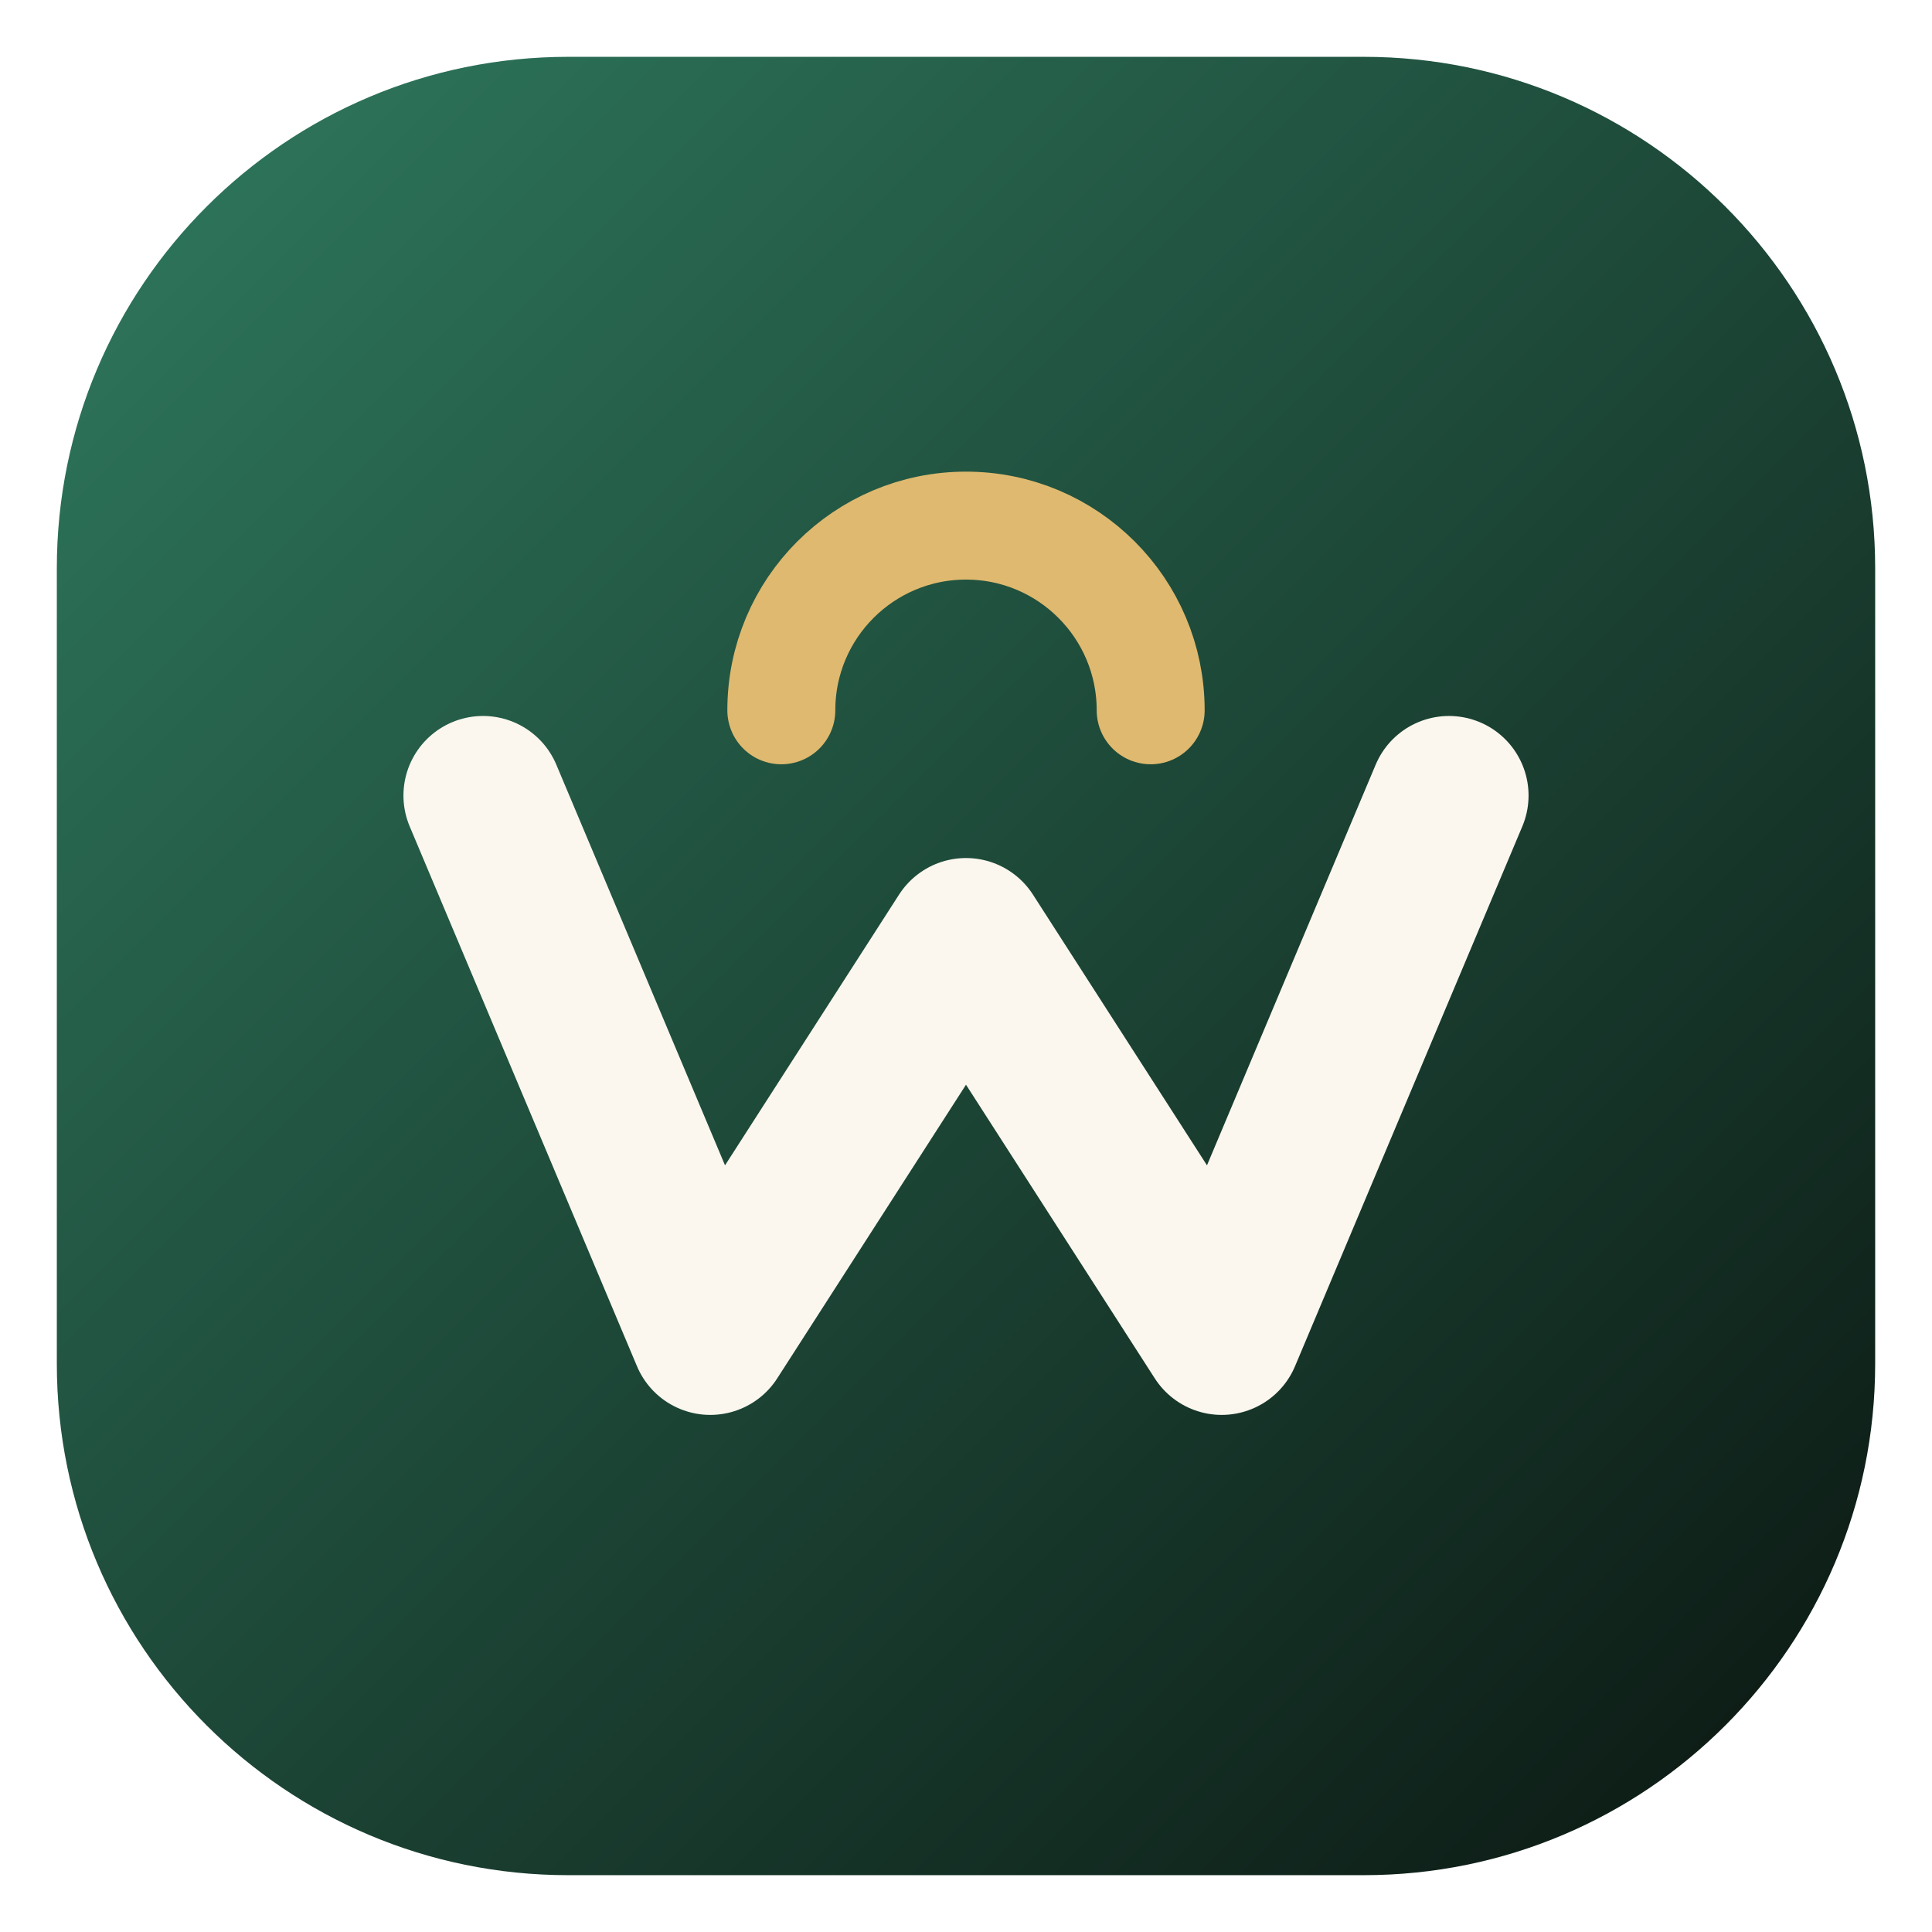
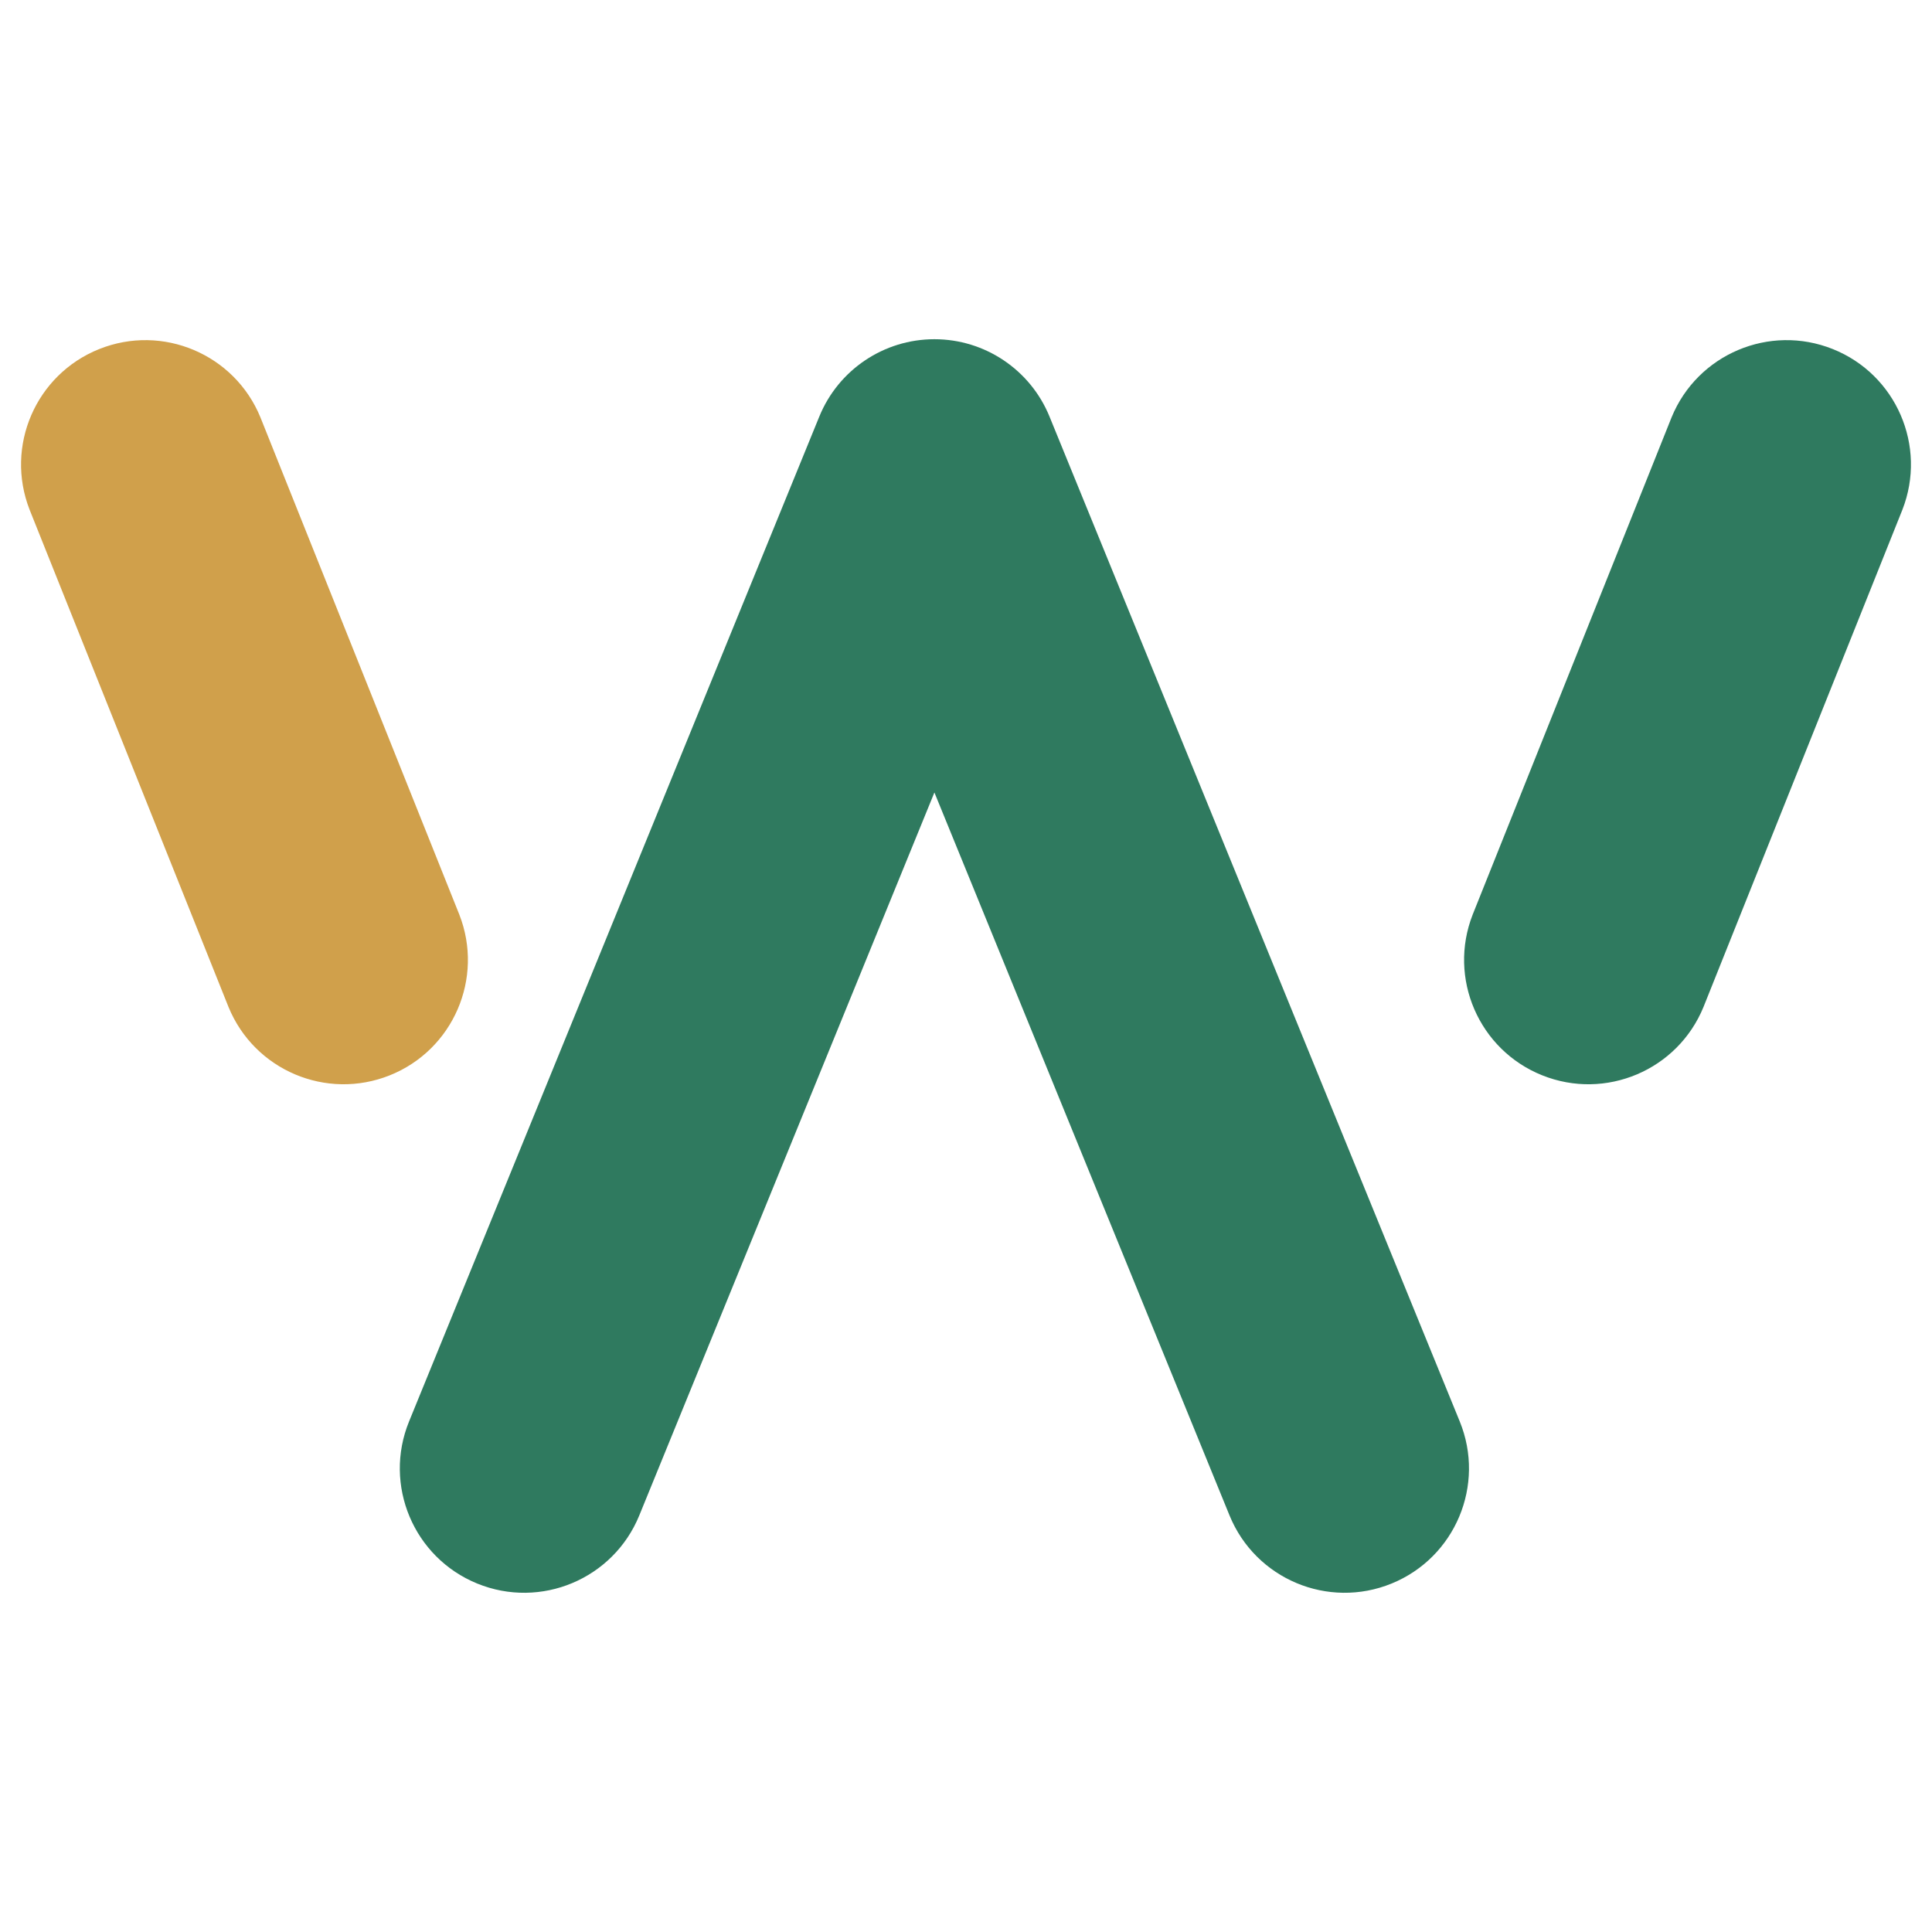
- <svg xmlns="http://www.w3.org/2000/svg" viewBox="-2.00 -2.00 68.00 68.00" width="512" height="512" role="img" aria-label="WeekendCart">
-   <defs>
-     <linearGradient id="wc-monogram-light" x1="0" y1="0" x2="1" y2="1">
-       <stop offset="0" stop-color="#2f7a5f" />
-       <stop offset="1" stop-color="#0b1611" />
-     </linearGradient>
-   </defs>
-   <rect width="64" height="64" rx="18" fill="url(#wc-monogram-light)" />
-   <path d="M25.5 23a6.5 6.5 0 0 1 13 0" fill="none" stroke="#dfb96f" stroke-width="3.8" stroke-linecap="round" />
-   <path d="M15 26L23 45L32 31L41 45L49 26" fill="none" stroke="#fbf7ee" stroke-width="5.6" stroke-linecap="round" stroke-linejoin="round" />
+ <svg xmlns="http://www.w3.org/2000/svg" viewBox="42.8 12.25 186.5 186.5" width="512" height="512" role="img" aria-label="WeekendCart">
+   <g id="mark">
+     <g id="mark-accent" fill="#d0a04b">
+       <path d="M45.66 61.46L64.86 109.46A12 12 0 0 0 87.14 100.54L67.94 52.54A12 12 0 0 0 45.66 61.46Z" />
+     </g>
+     <g id="mark-peak" fill="#2f7a5f">
+       <path d="M82.29 149.46L121.89 52.46A12 12 0 0 1 144.11 52.46L183.71 149.46A12 12 0 0 1 161.49 158.54L133 88.75L104.51 158.54A12 12 0 0 1 82.29 149.46Z" />
+     </g>
+     <g id="mark-tail" fill="#2f7a5f">
+       <path d="M204.16 52.54L184.96 100.54A12 12 0 0 0 207.24 109.46L226.44 61.46A12 12 0 0 0 204.16 52.54Z" />
+     </g>
+   </g>
</svg>
